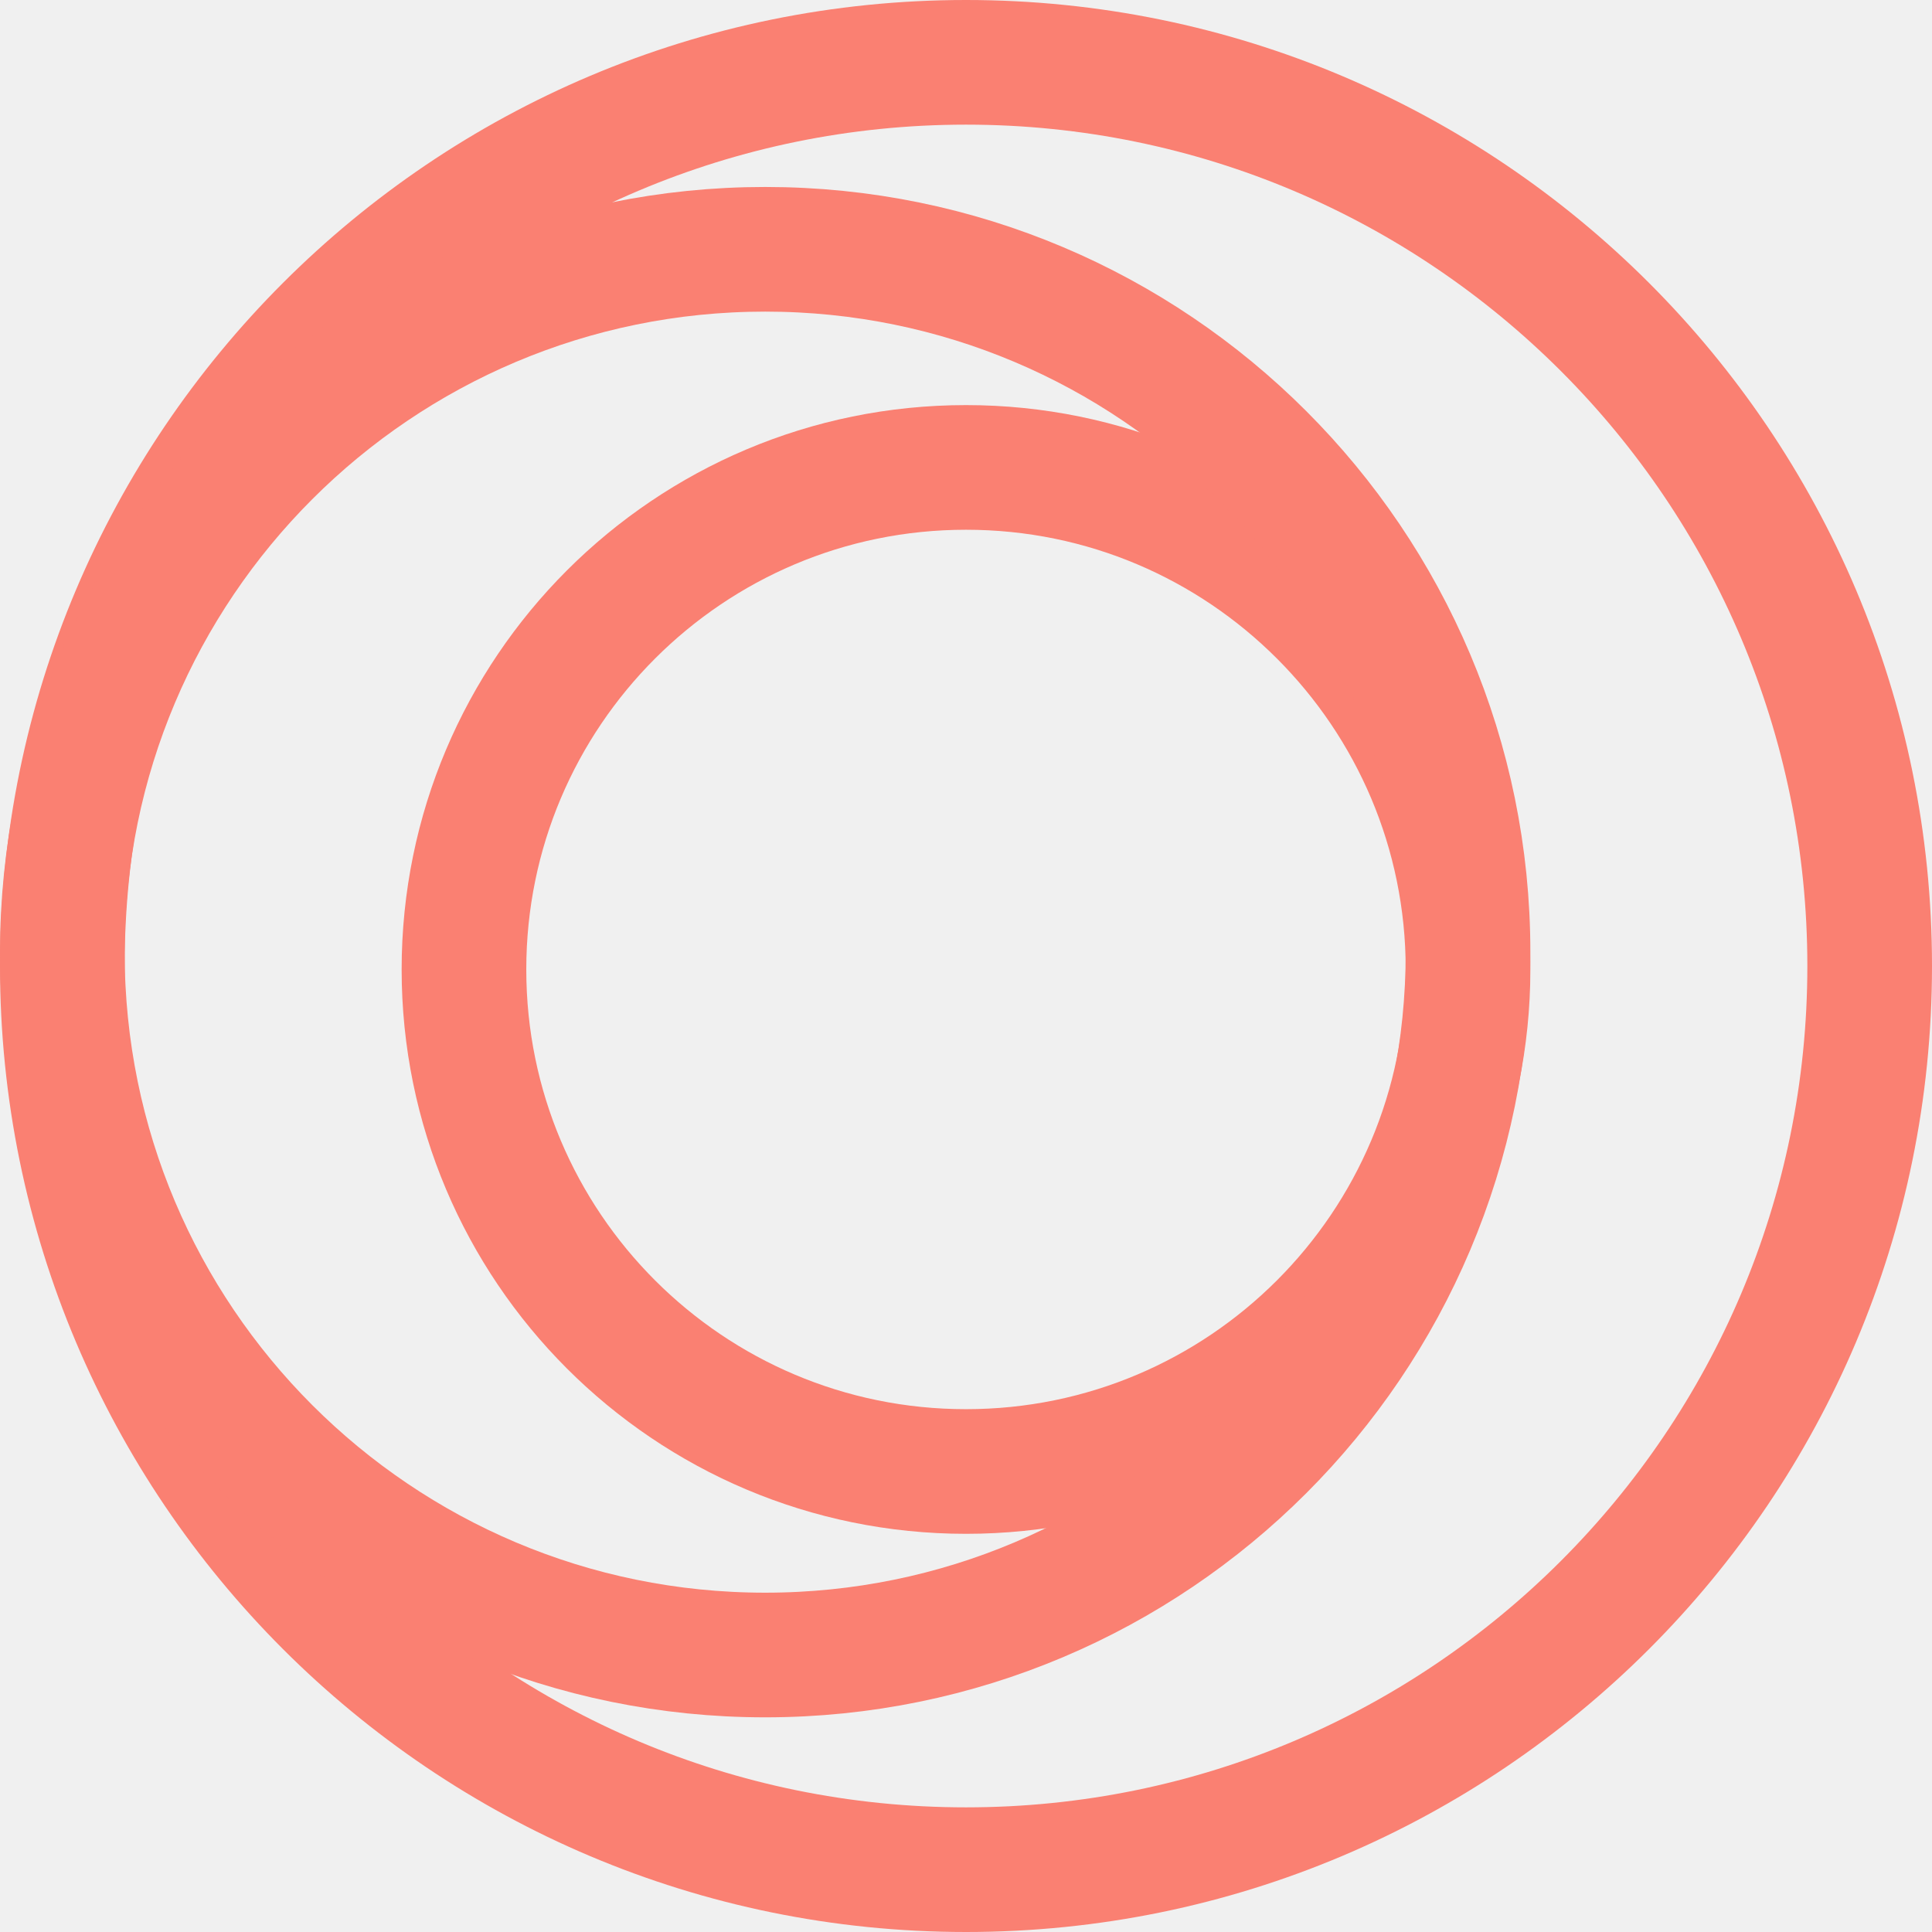
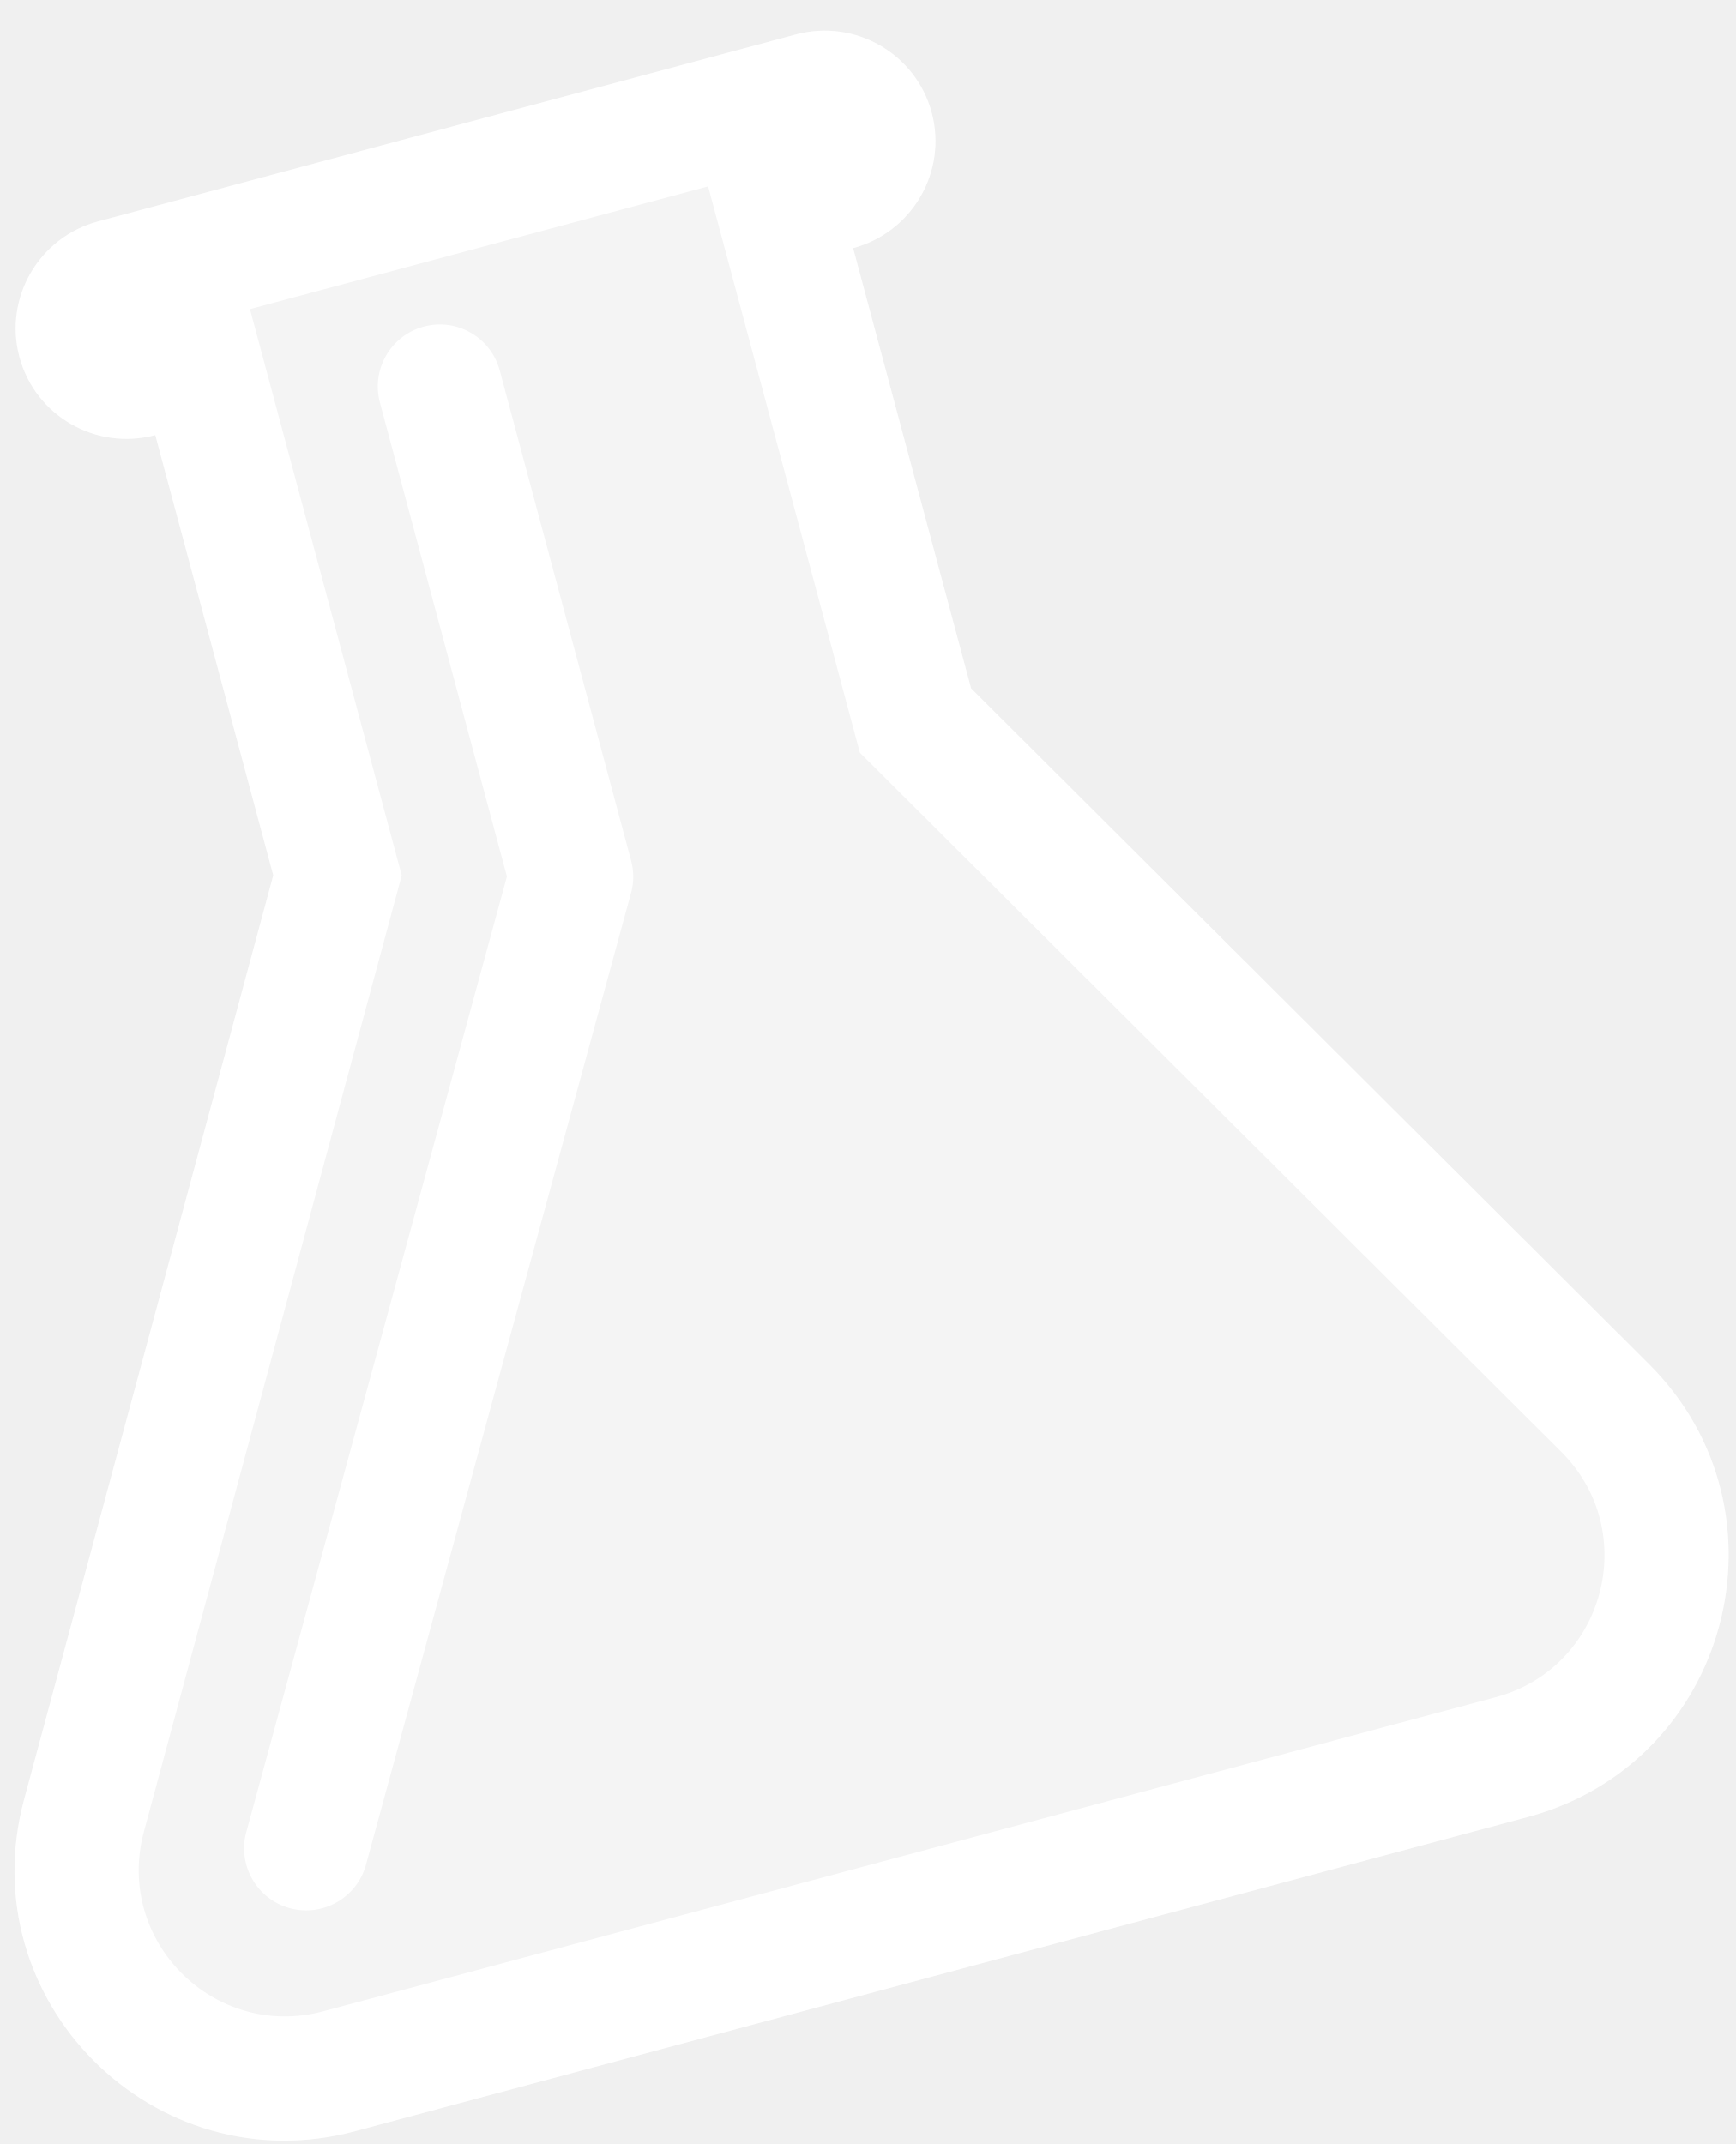
- <svg xmlns="http://www.w3.org/2000/svg" width="62" height="62" viewBox="0 0 62 62" fill="none">
-   <path d="M31 47.222C39.898 47.222 47.111 40.009 47.111 31.111C47.111 22.213 39.898 15 31 15C22.102 15 14.889 22.213 14.889 31.111C14.889 40.009 22.102 47.222 31 47.222Z" stroke="#FA8072" stroke-width="4" stroke-miterlimit="10" />
-   <path d="M31 60C47.016 60 60 47.016 60 31C60 14.984 47.016 2 31 2C14.984 2 2 14.984 2 31C2 47.016 14.984 60 31 60Z" stroke="#FA8072" stroke-width="4" stroke-miterlimit="10" />
-   <path d="M24.556 53.111C37.013 53.111 47.111 43.013 47.111 30.556C47.111 18.099 37.013 8 24.556 8C12.098 8 2 18.099 2 30.556C2 43.013 12.098 53.111 24.556 53.111Z" stroke="#FA8072" stroke-width="4" stroke-miterlimit="10" />
+ <svg xmlns="http://www.w3.org/2000/svg" width="51" height="63" viewBox="0 0 51 63" fill="none">
+   <path d="M0.571 10.489C1.036 12.223 2.823 13.25 4.563 12.784L8.029 25.721L0.709 52.873C-0.885 58.787 4.526 64.206 10.442 62.621L44.891 53.39C50.808 51.805 52.784 44.406 48.446 40.082L28.531 20.228L25.065 7.291C26.804 6.825 27.838 5.041 27.374 3.308C26.909 1.574 25.122 0.547 23.382 1.013L2.88 6.506C1.141 6.972 0.107 8.756 0.571 10.489Z" fill="white" fill-opacity="0.3" />
+   <path fill-rule="evenodd" clip-rule="evenodd" d="M7.344 9.083L11.803 25.724L4.228 53.822C3.365 57.024 6.295 59.959 9.499 59.1L43.948 49.87C47.152 49.011 48.222 45.005 45.873 42.663L25.264 22.118L20.805 5.477L7.344 9.083ZM4.563 12.784C2.823 13.25 1.036 12.223 0.571 10.489C0.107 8.756 1.141 6.972 2.88 6.506L23.382 1.013C25.122 0.547 26.909 1.574 27.374 3.308C27.838 5.041 26.804 6.825 25.065 7.291L28.531 20.228L48.446 40.082C52.784 44.406 50.808 51.805 44.891 53.39L10.442 62.621C4.526 64.206 -0.885 58.787 0.709 52.873L8.029 25.721L4.563 12.784Z" fill="white" />
+   <path d="M14.683 10.886C14.422 9.913 13.423 9.336 12.451 9.597C11.479 9.857 10.902 10.857 11.162 11.829L14.894 25.757L7.236 53.833C6.972 54.804 7.544 55.806 8.515 56.071C9.486 56.336 10.488 55.763 10.753 54.792L18.538 26.25C18.599 26.03 18.62 25.798 18.594 25.562C18.588 25.509 18.58 25.456 18.569 25.403C18.561 25.365 18.552 25.327 18.542 25.289L14.683 10.886Z" fill="white" />
</svg>
